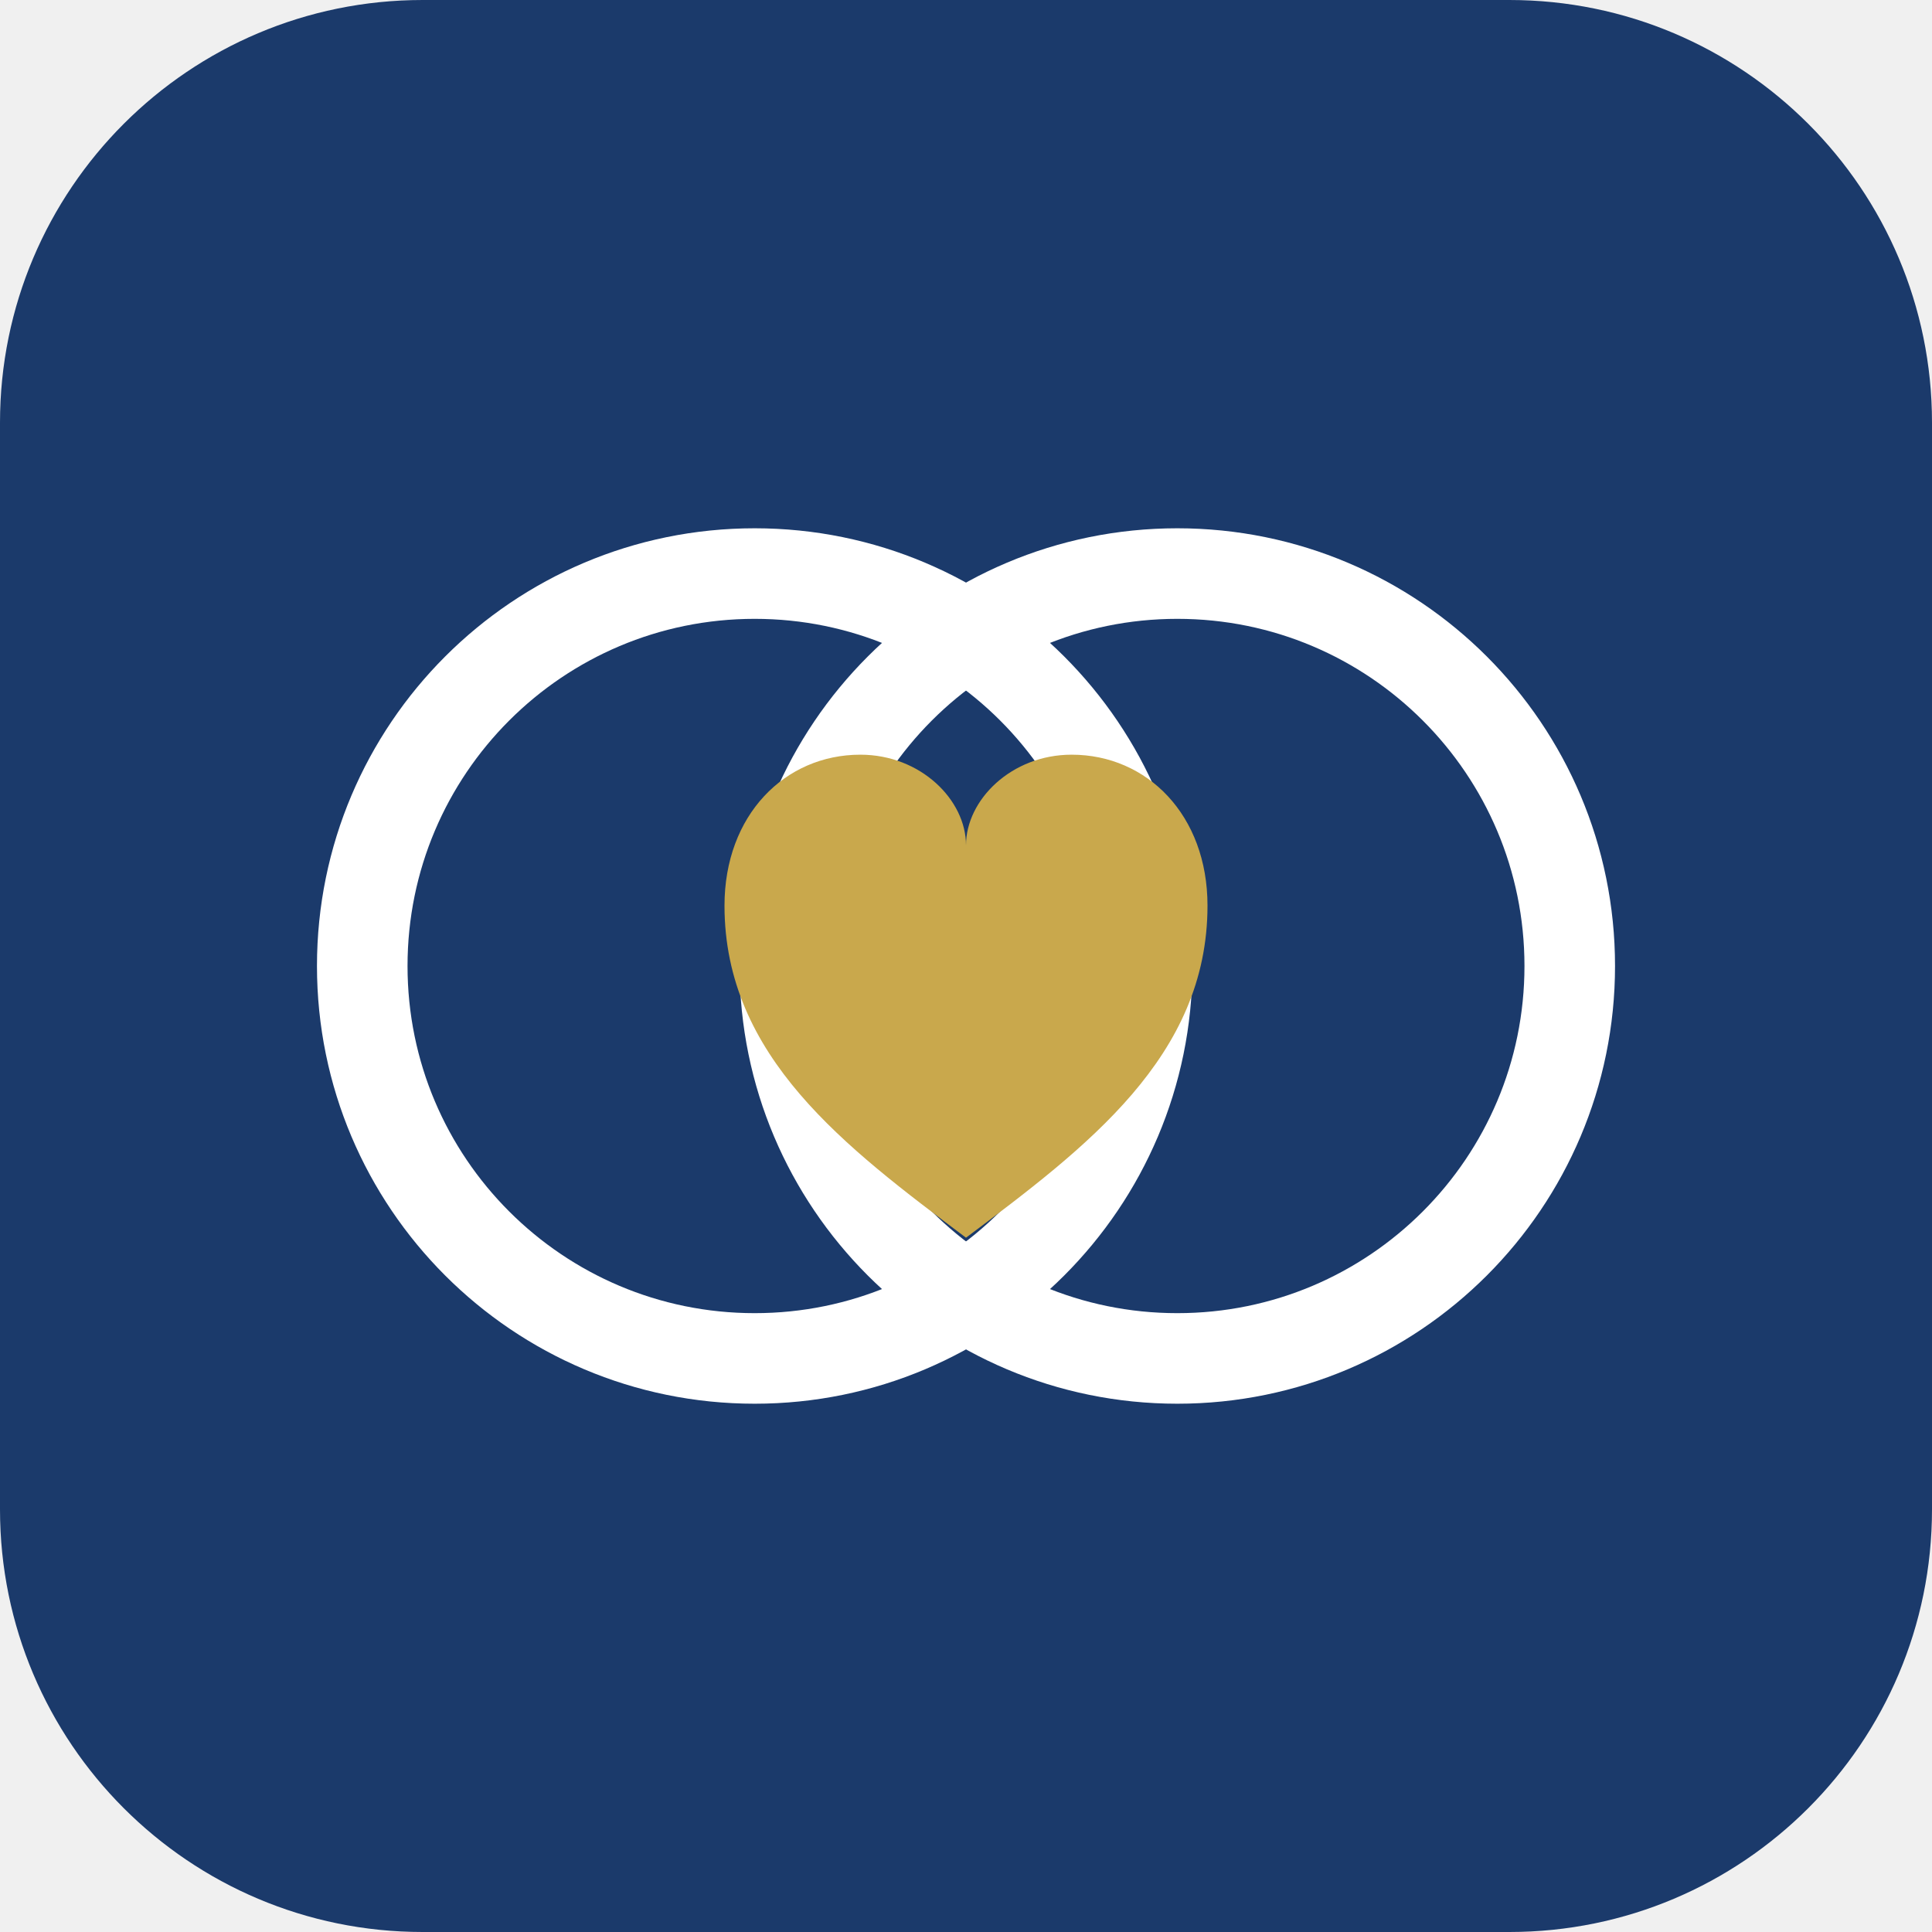
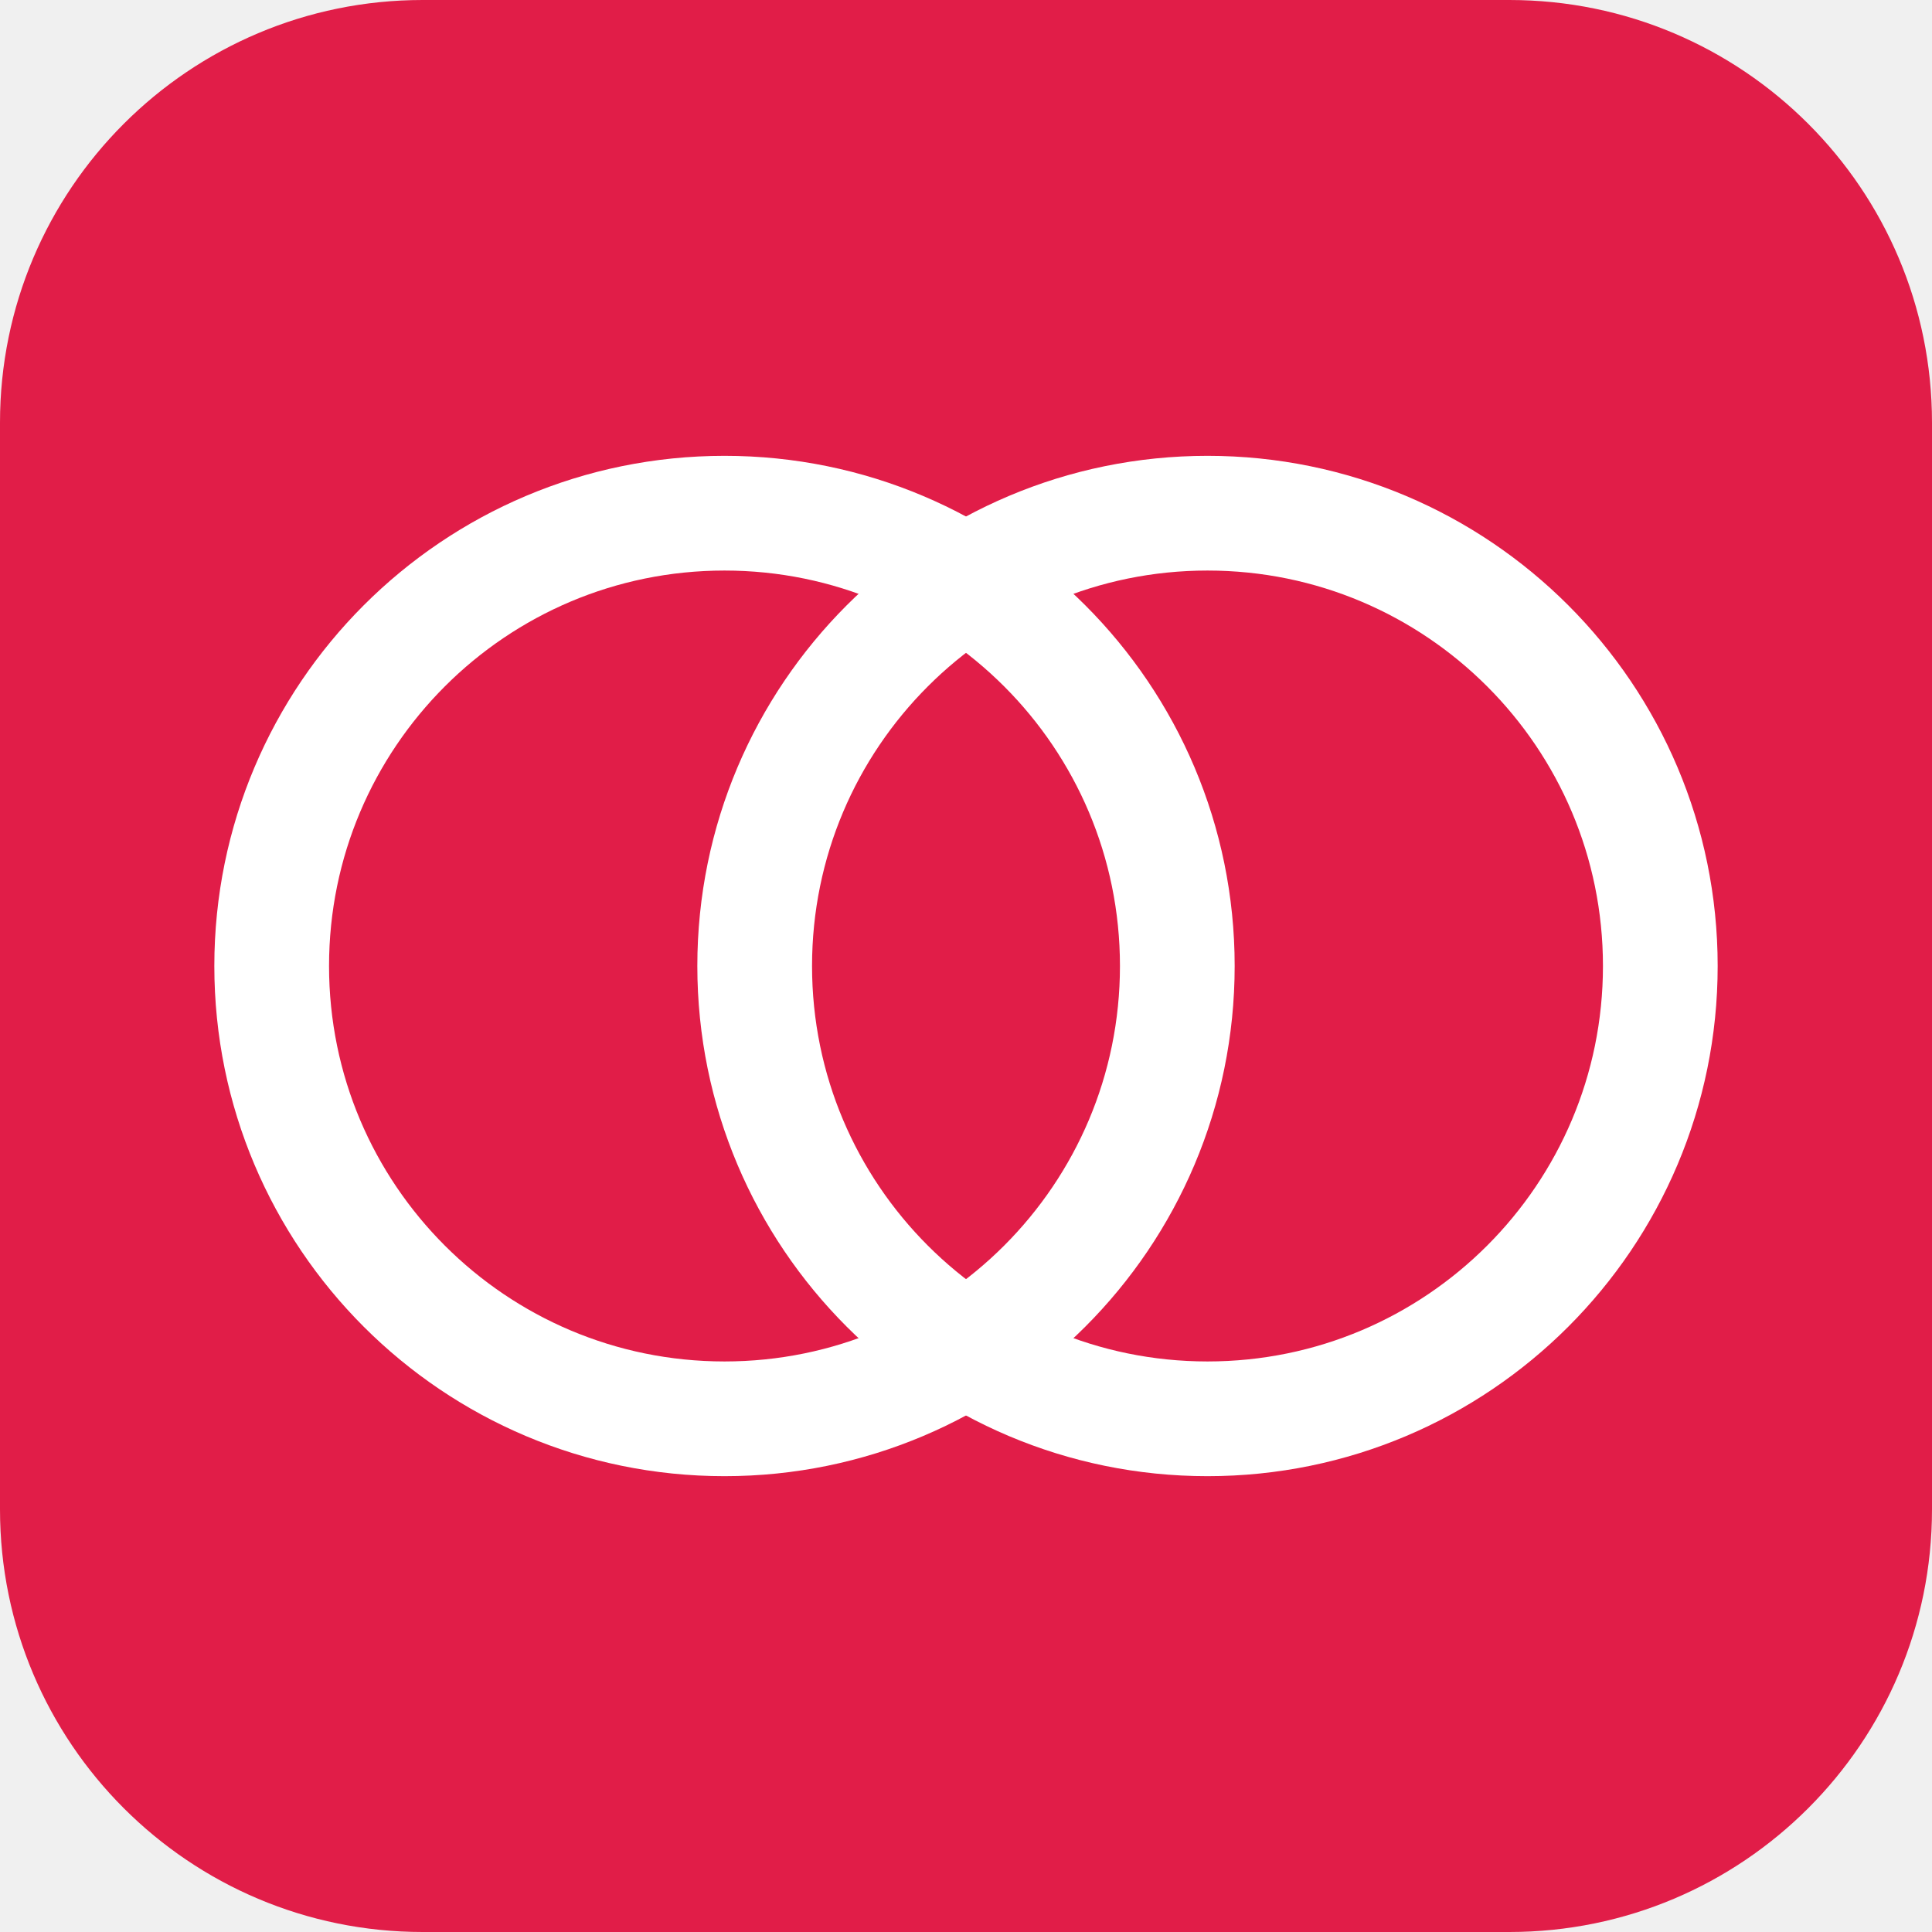
- <svg xmlns="http://www.w3.org/2000/svg" width="64" height="64" viewBox="0 0 64 64">
-   <rect width="64" height="64" rx="14" fill="#1B3A6B" />
-   <circle cx="25" cy="32" r="13" fill="none" stroke="#FFFFFF" stroke-width="3" stroke-linecap="round" />
-   <circle cx="39" cy="32" r="13" fill="none" stroke="#FFFFFF" stroke-width="3" stroke-linecap="round" />
-   <path d="M32 41 C 28 38, 24 35, 24 30 C 24 27, 26 25, 28.5 25 C 30.5 25, 32 26.5, 32 28 C 32 26.5, 33.5 25, 35.5 25 C 38 25, 40 27, 40 30 C 40 35, 36 38, 32 41 Z" fill="#C9A84C" />
+ <svg xmlns="http://www.w3.org/2000/svg" viewBox="0 0 64 64">
+   <rect width="64" height="64" rx="14" fill="#E11D48" />
+   <circle cx="24" cy="32" r="15" fill="none" stroke="#FFFFFF" stroke-width="3.8" stroke-linecap="round" />
+   <circle cx="40" cy="32" r="15" fill="none" stroke="#FFFFFF" stroke-width="3.8" stroke-linecap="round" />
</svg>
